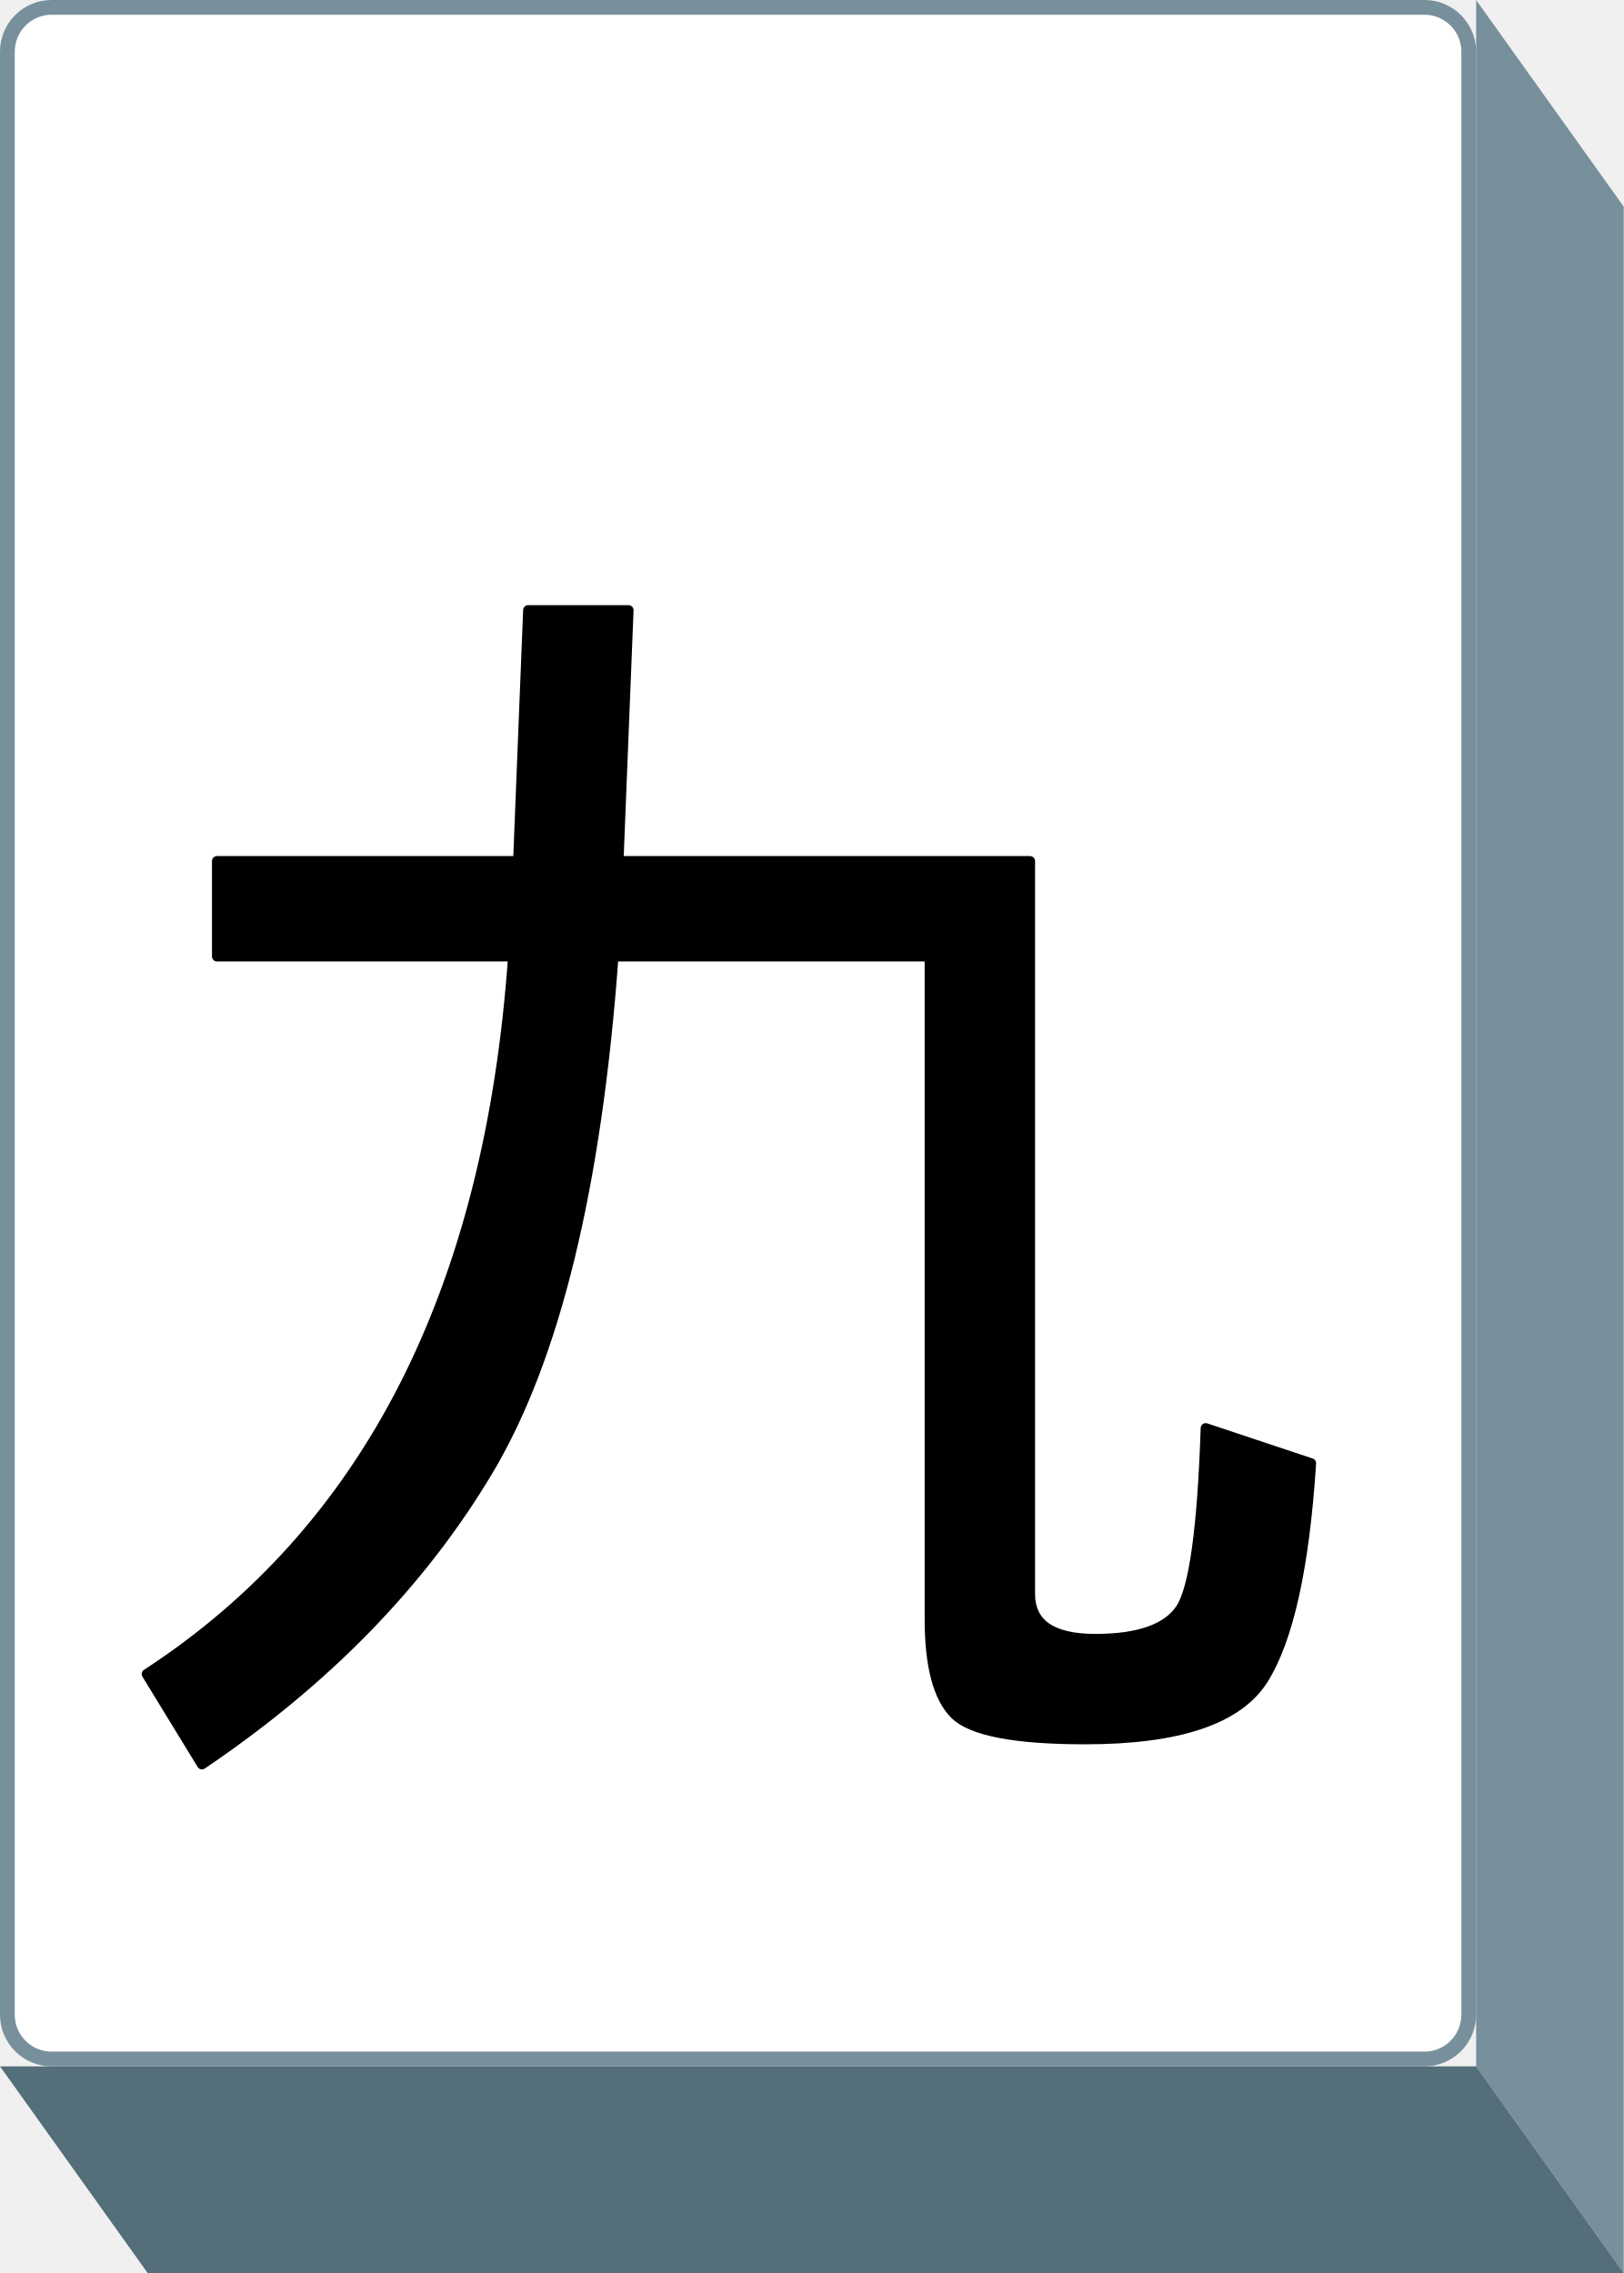
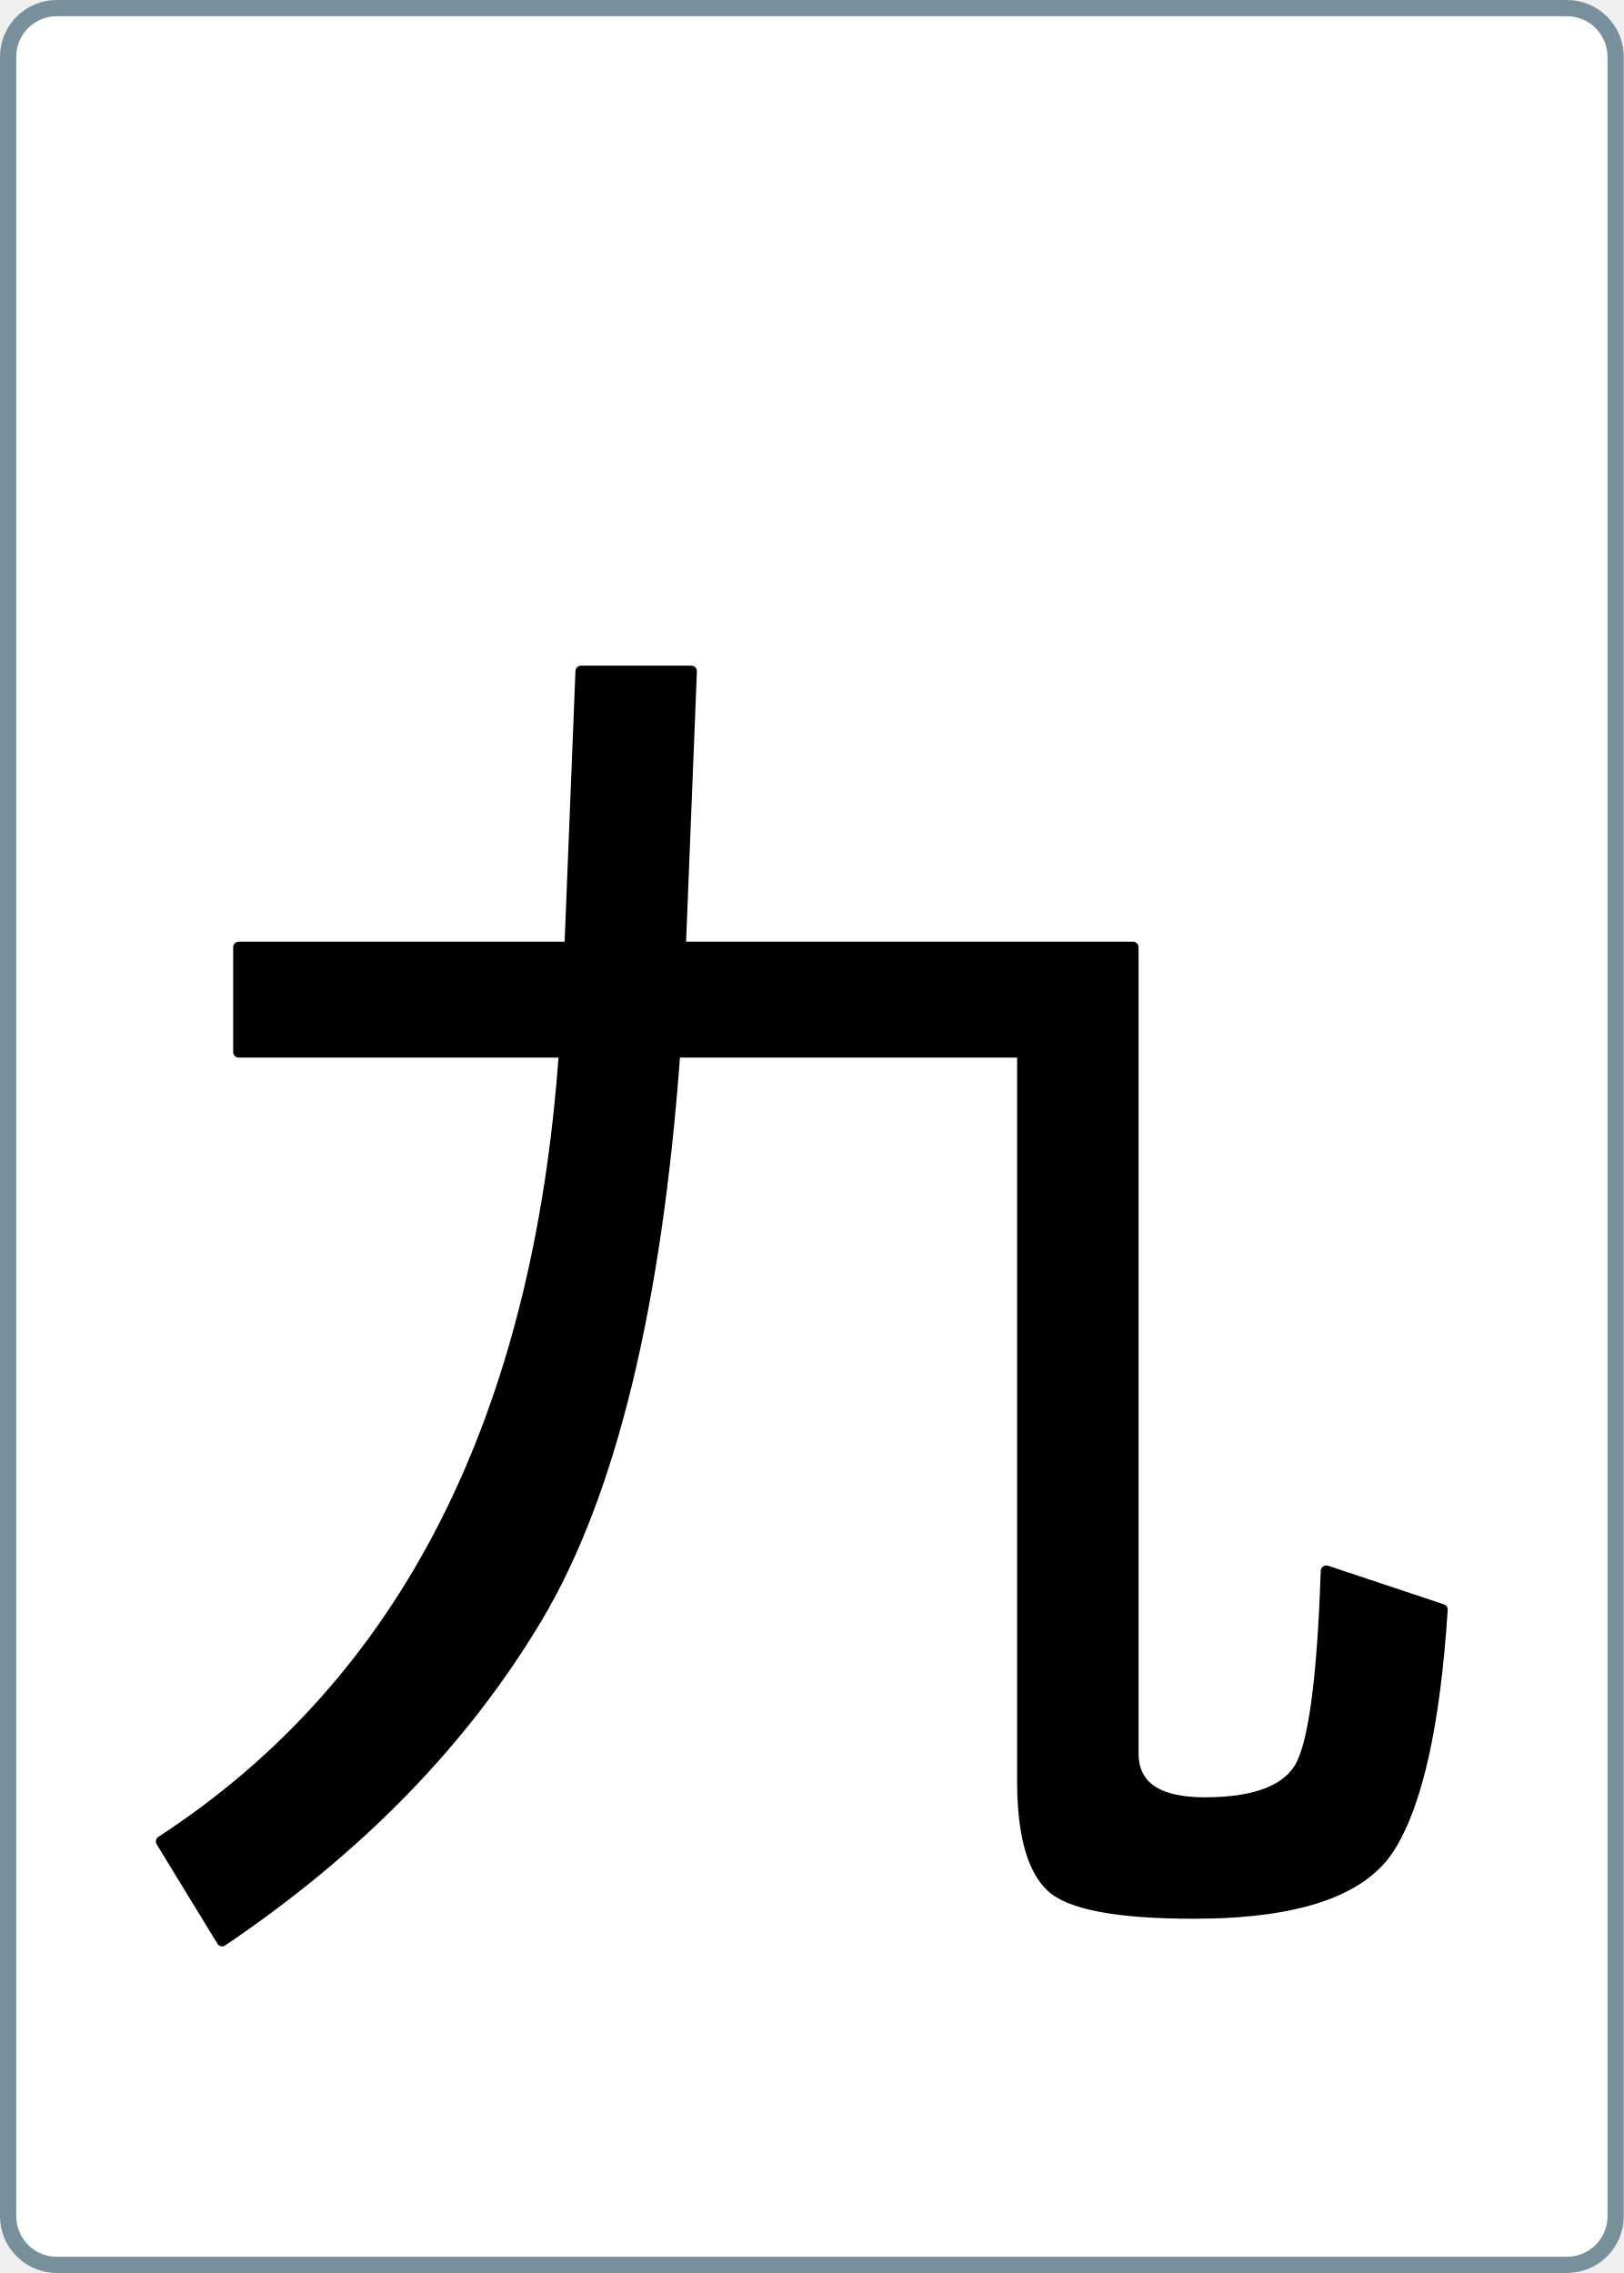
- <svg xmlns="http://www.w3.org/2000/svg" width="110" height="154" viewBox="0 0 110 154">
-   <path d="M100 0 L110 14 L110 154 L100 140 Z" fill="#78909c" />
-   <path d="M0 140 L100 140 L110 154 L10 154 Z" fill="#546e7a" />
+ <svg xmlns="http://www.w3.org/2000/svg" width="100" height="140" viewBox="0 0 100 140">
  <rect x="0.5" y="0.5" width="99" height="139" rx="3" fill="#ffffff" stroke="#78909c" stroke-width="1" />
  <g transform="translate(0,20)">
    <g transform="translate(5.52,91.72) scale(0.34,-0.34)">
      <path d="M27 157H87L89 207H109L107 157H189V11Q189 2 202.0 2.0Q215 2 219.0 8.0Q223 14 224 44L245 37Q243 6 235.5 -6.0Q228 -18 200 -18Q179 -18 174.0 -13.0Q169 -8 169 6V138H106Q101 69 81.0 35.5Q61 2 24 -23L13 -5Q79 38 86 138H27Z" fill="#000000" stroke="#000000" stroke-width="2" stroke-linejoin="round" />
    </g>
  </g>
</svg>
